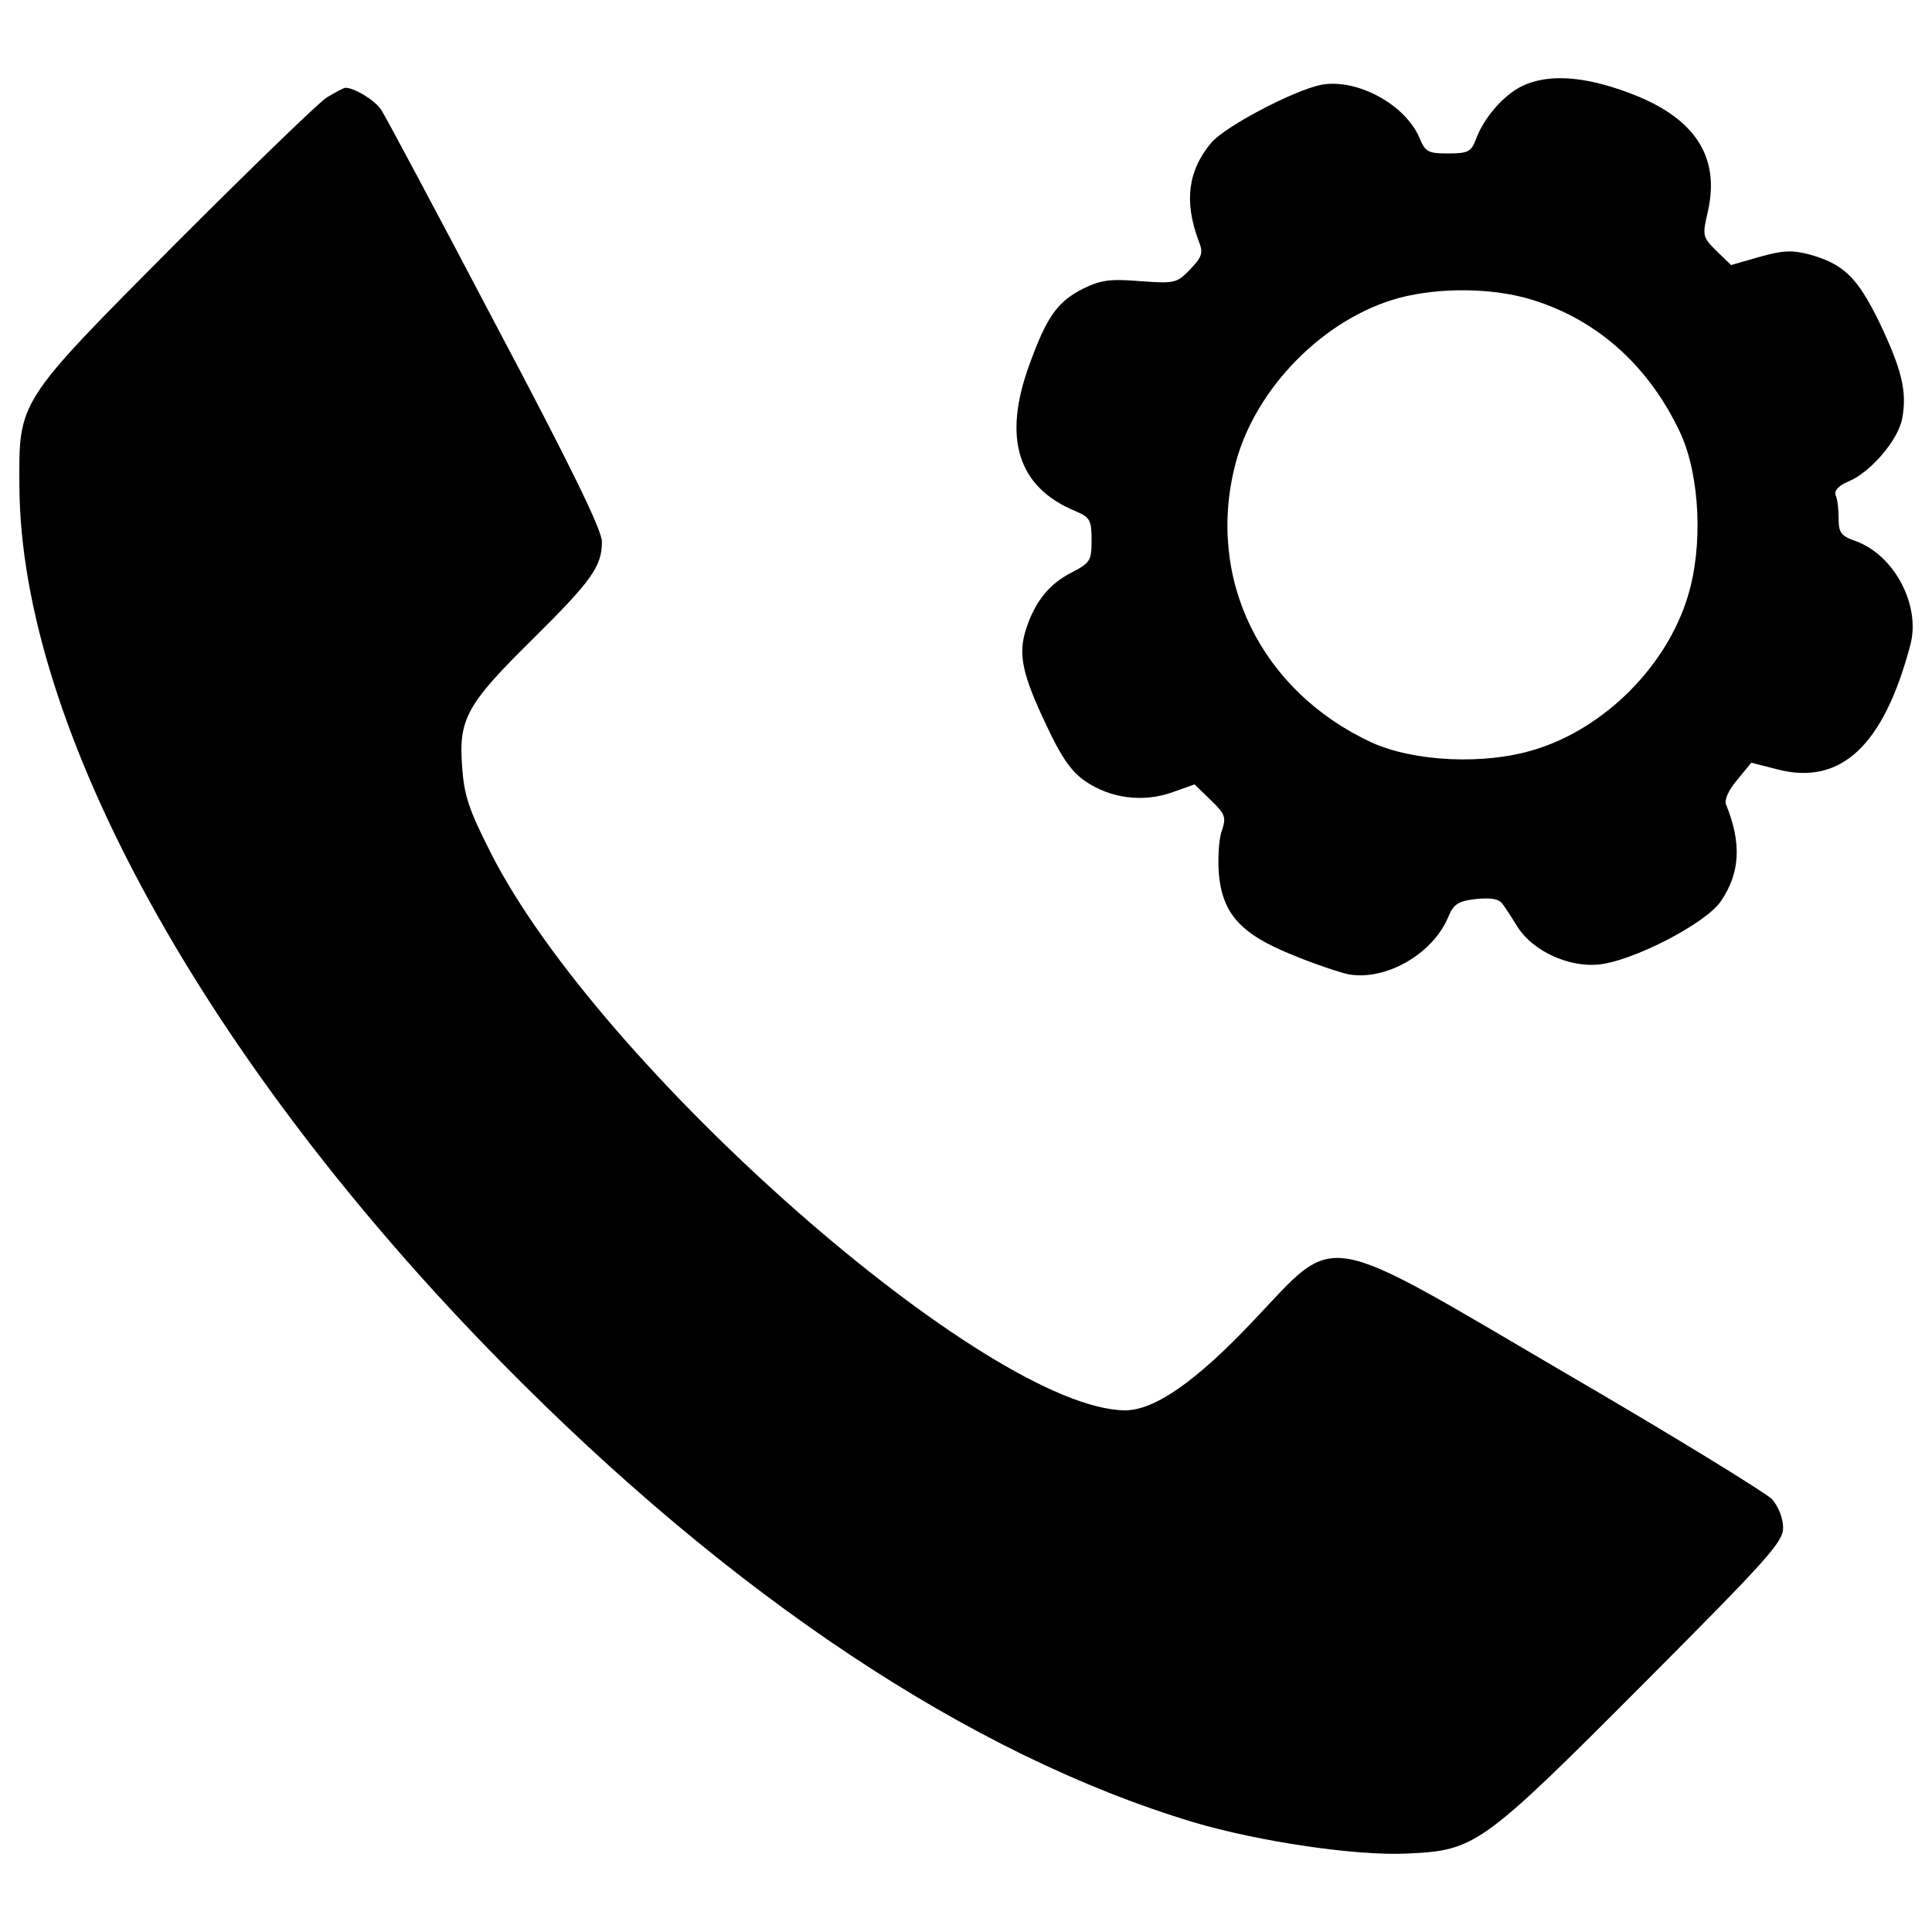
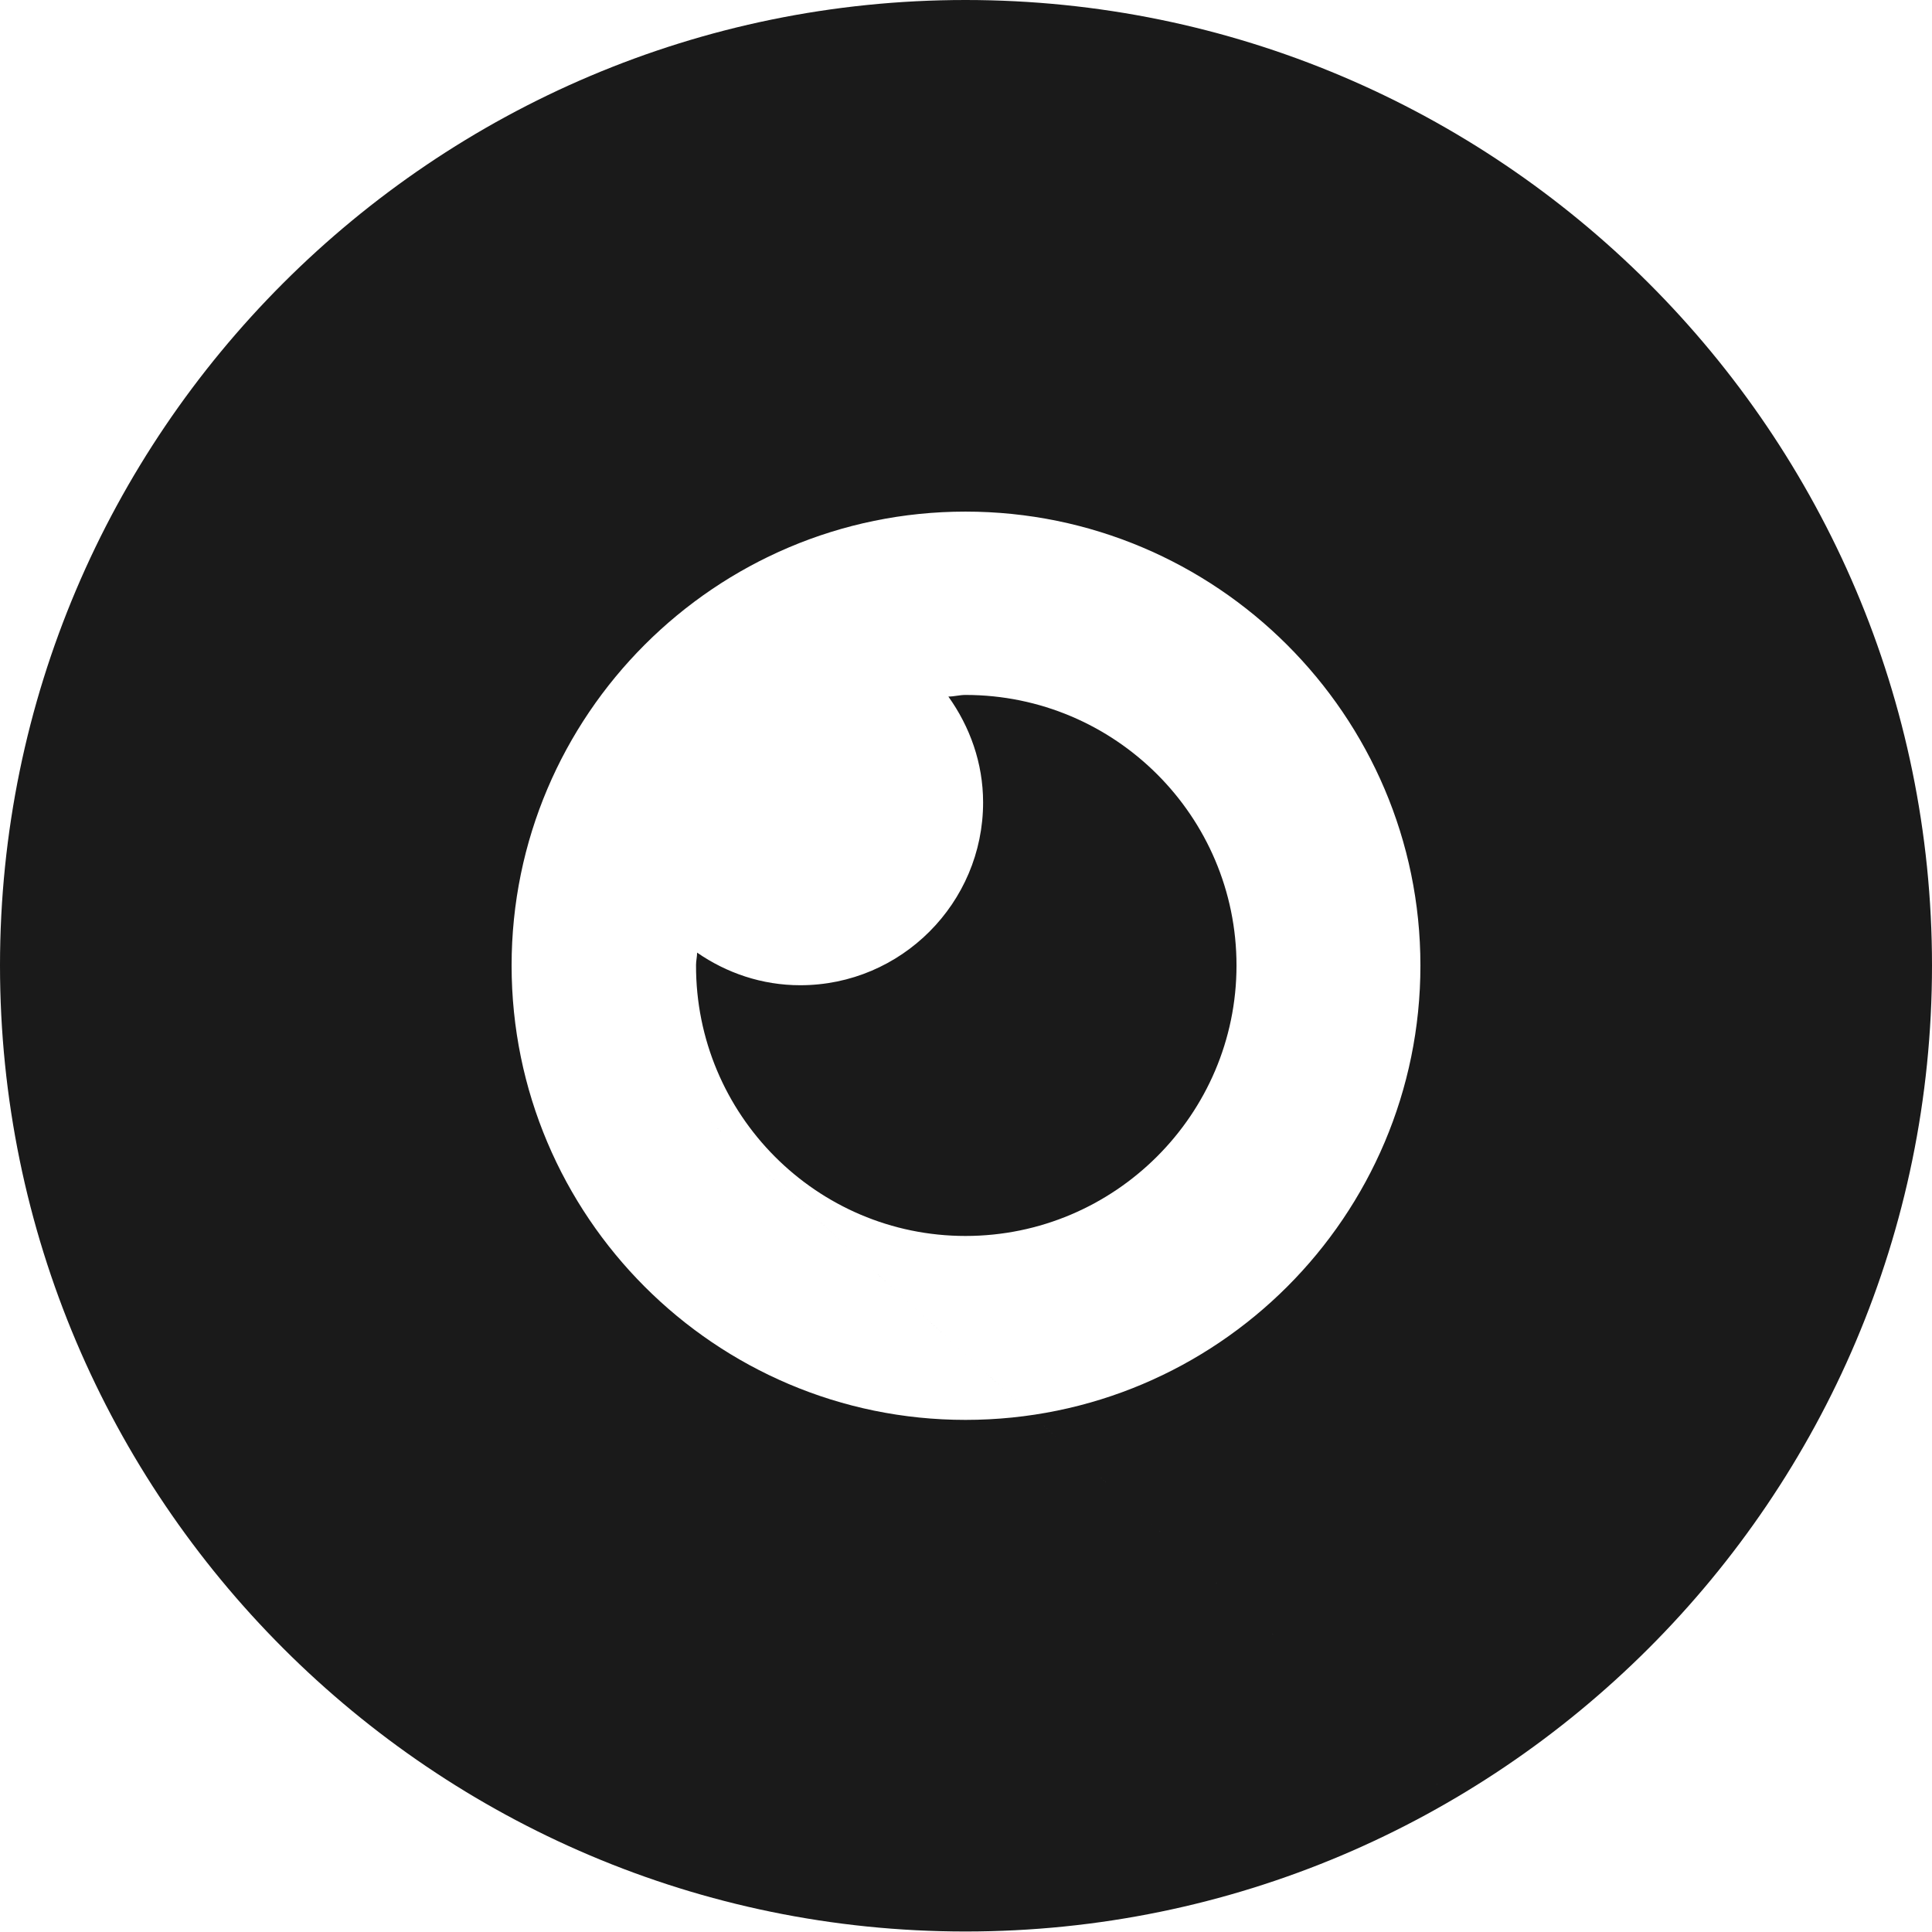
- <svg xmlns="http://www.w3.org/2000/svg" version="1.1" x="0px" y="0px" viewBox="0 0 1000 1000" enable-background="new 0 0 1000 1000" xml:space="preserve">
-   <g>
-     <g transform="translate(0,511) scale(0.1,-0.1)">
-       <path d="M7876,4663.3c-94.1-47-196-162-237.8-276.9c-23.5-62.7-41.8-70.6-143.7-70.6c-101.9,0-117.6,7.8-146.3,78.4c-73.2,175.1-324,310.9-509.5,277c-141.1-28.7-496.4-214.2-569.6-300.5c-120.2-143.7-141.1-303.1-65.3-506.9c26.1-62.7,18.3-83.6-44.4-148.9c-67.9-70.5-78.4-73.2-258.7-60.1c-156.8,13.1-203.8,5.2-295.2-39.2c-133.2-67.9-188.1-146.3-276.9-391.9c-141.1-384.1-60.1-637.5,240.4-760.3c73.2-31.4,81-47,81-148.9c0-107.1-7.8-117.6-101.9-167.2c-115-57.5-190.7-148.9-237.8-295.2c-41.8-130.6-18.3-235.1,107.1-499c75.8-162,128-237.8,201.2-287.4c130.6-88.8,297.9-109.7,446.8-57.5l117.6,41.8l83.6-81c75.8-73.2,81-88.8,57.5-159.4c-15.7-41.8-20.9-141.1-15.7-219.5c18.3-209,112.3-313.5,376.2-420.7c112.4-47,245.6-91.4,292.6-101.9c190.7-36.6,436.3,101.9,517.3,292.6c28.8,70.5,52.3,86.2,146.3,96.7c81,7.8,120.2,0,138.5-28.7c15.7-20.9,49.6-73.2,78.4-120.2c78.4-120.2,258.7-203.8,412.8-190.7c177.7,15.7,561.7,214.2,637.5,329.2c99.3,146.3,107.1,300.5,26.1,499c-10.5,23.5,13.1,75.8,57.5,128l73.1,88.8l133.2-34c329.2-86.2,551.3,120.2,689.8,642.7c54.9,203.8-81,465.1-282.2,538.2c-75.8,26.1-88.8,44.4-88.8,115c0,47-5.2,101.9-15.7,122.8c-7.9,23.5,15.7,49.6,65.3,70.5c114.9,47,258.6,214.2,279.5,326.6c26.1,141.1-2.6,253.4-117.6,496.4c-114.9,235.1-185.5,303.1-363.2,352.7c-91.4,23.5-138.5,20.9-258.7-13.1l-146.3-41.8l-75.8,73.2c-73.2,73.2-73.2,78.4-44.4,203.8c65.3,287.4-70.5,488.6-407.6,614C8194.7,4718.2,8009.2,4728.6,7876,4663.3z M7930.8,3558.1c339.7-104.5,606.2-344.9,768.2-692.4c99.3-219.5,117.6-582.6,36.6-843.9c-109.7-360.6-431.1-681.9-791.7-791.7c-261.3-81-624.4-62.7-843.9,36.6c-574.8,266.5-859.6,849.1-705.4,1442.2c101.9,391.9,459.8,755.1,849.1,859.6C7452.7,3623.5,7729.6,3620.8,7930.8,3558.1z" />
-       <path d="M1691.6,4605.8c-41.8-26.1-391.9-365.8-776-749.9C84.7,3019.9,97.8,3040.8,100.4,2591.4c7.8-1246.3,958.9-2970.7,2489.9-4527.9C3787-3154,5022.8-3974.4,6177.7-4321.9c334.4-99.3,838.7-175.1,1105.2-162c352.7,15.7,384.1,36.6,1225.4,880.5c637.5,640.1,721.1,731.6,721.1,804.7c0,49.7-23.5,109.7-57.5,148.9c-34,34-517.3,331.8-1079.1,658.4C6823-1246.7,6924.9-1265,6491.2-1722.2c-300.5-318.8-514.7-467.7-668.9-467.7c-708,7.8-2722.5,1776.7-3284.2,2889.7c-112.3,222.1-135.9,292.6-146.3,444.2c-18.3,245.6,23.5,321.4,371,663.6c300.5,297.9,352.7,371,352.7,499c0,60.1-164.6,397.1-553.9,1131.3c-303.1,577.4-567,1071.2-587.9,1102.6c-31.3,49.6-138.5,115-185.5,115C1777.8,4655.5,1736,4632,1691.6,4605.8z" />
-     </g>
+ <svg xmlns="http://www.w3.org/2000/svg" width="500pt" height="499.87pt" version="1.1" viewBox="0 0 500 499.87" id="svg42">
+   <defs id="defs20" />
+   <g id="g40">
+     <path d="m 401.916,489.066 c -377.978,-344.496 -188.989,-172.248 0,0 z M 249.864,319.866 c 38.601,0 70.142,-31.407 70.142,-70.008 0,-38.601 -31.407,-70.008 -70.142,-70.008 -1.524,0 -2.904,0.417 -4.429,0.417 5.536,7.75 8.991,17.154 8.991,27.396 0,26.011 -21.17,47.314 -47.314,47.314 -9.959,0 -19.095,-3.182 -26.701,-8.44 0,1.107 -0.278,2.075 -0.278,3.182 -0.139,38.74 31.268,70.147 69.731,70.147 z m 0,180.004 C 387.804,499.87 500,387.804 500,249.864 500,112.065 387.796,0 249.864,0 112.207,0 0,112.065 0,249.864 0,387.804 112.204,499.87 249.864,499.87 Z m 0,-367.467 c 64.885,0 117.739,52.711 117.739,117.462 0,64.885 -52.711,117.601 -117.739,117.601 -64.751,0 -117.462,-52.711 -117.462,-117.601 0,-64.751 52.716,-117.462 117.462,-117.462 z" id="path22" style="fill:#1a1a1a;stroke-width:1.186" />
  </g>
</svg>
